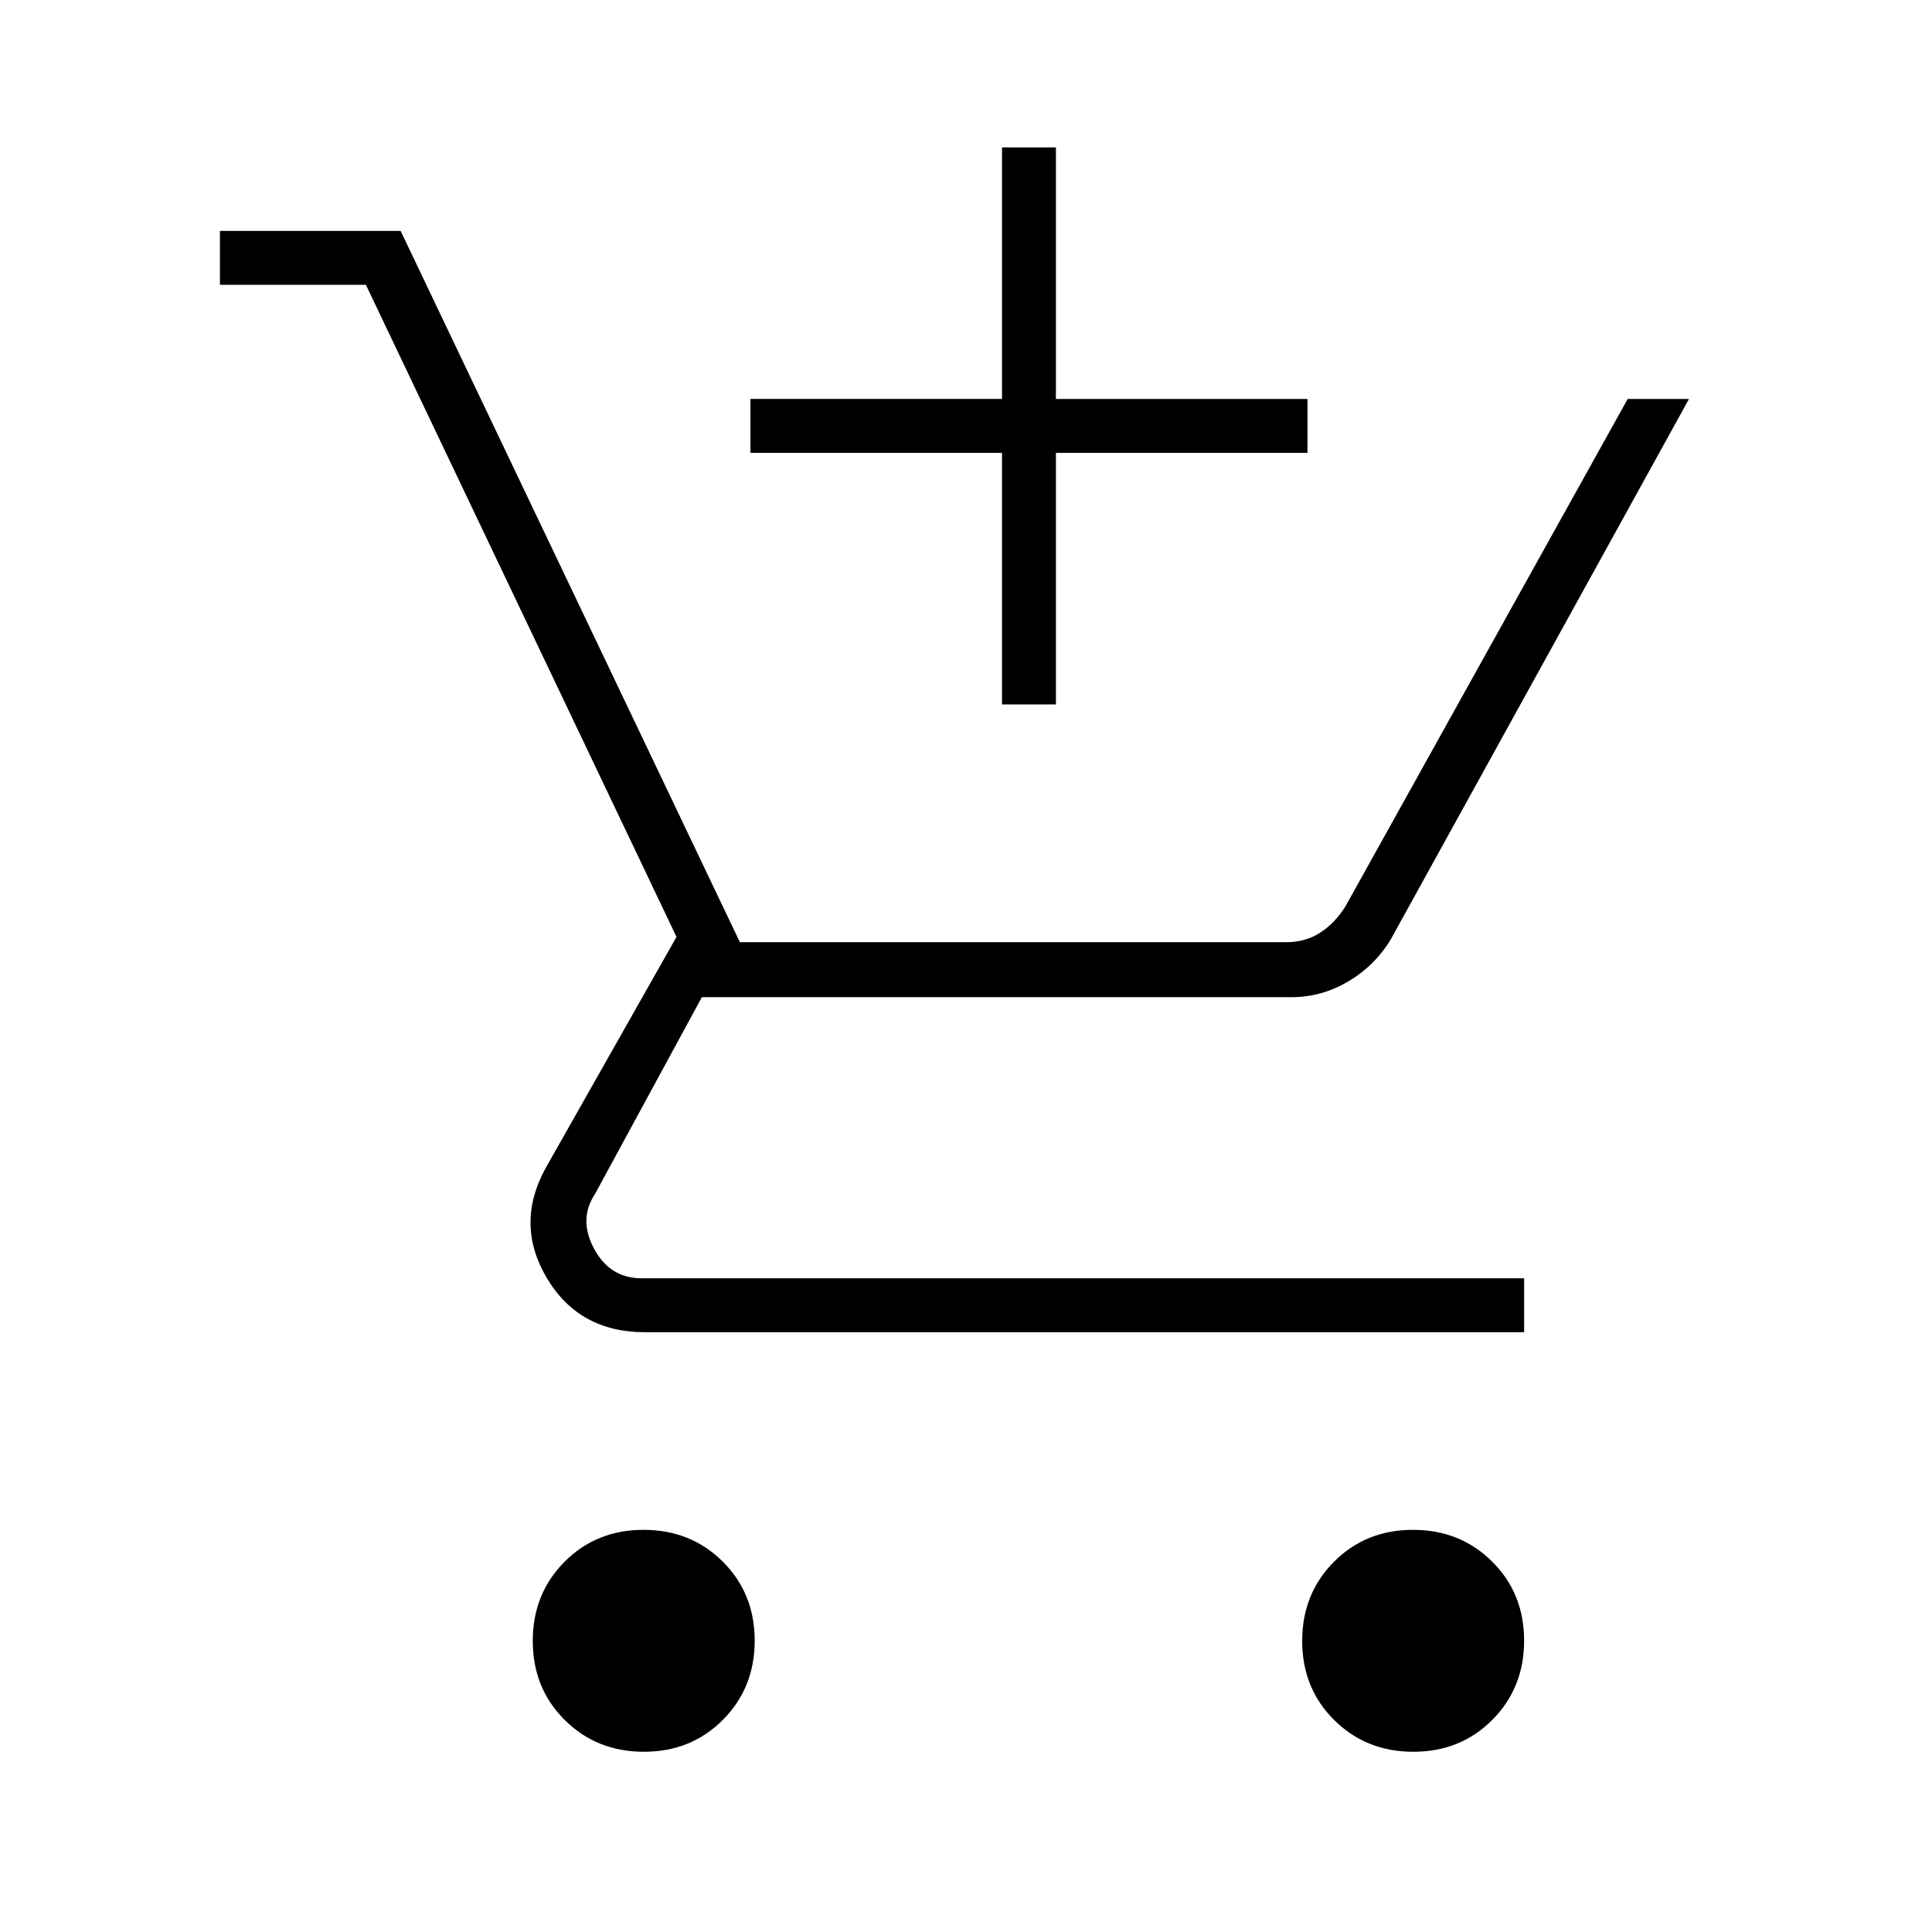
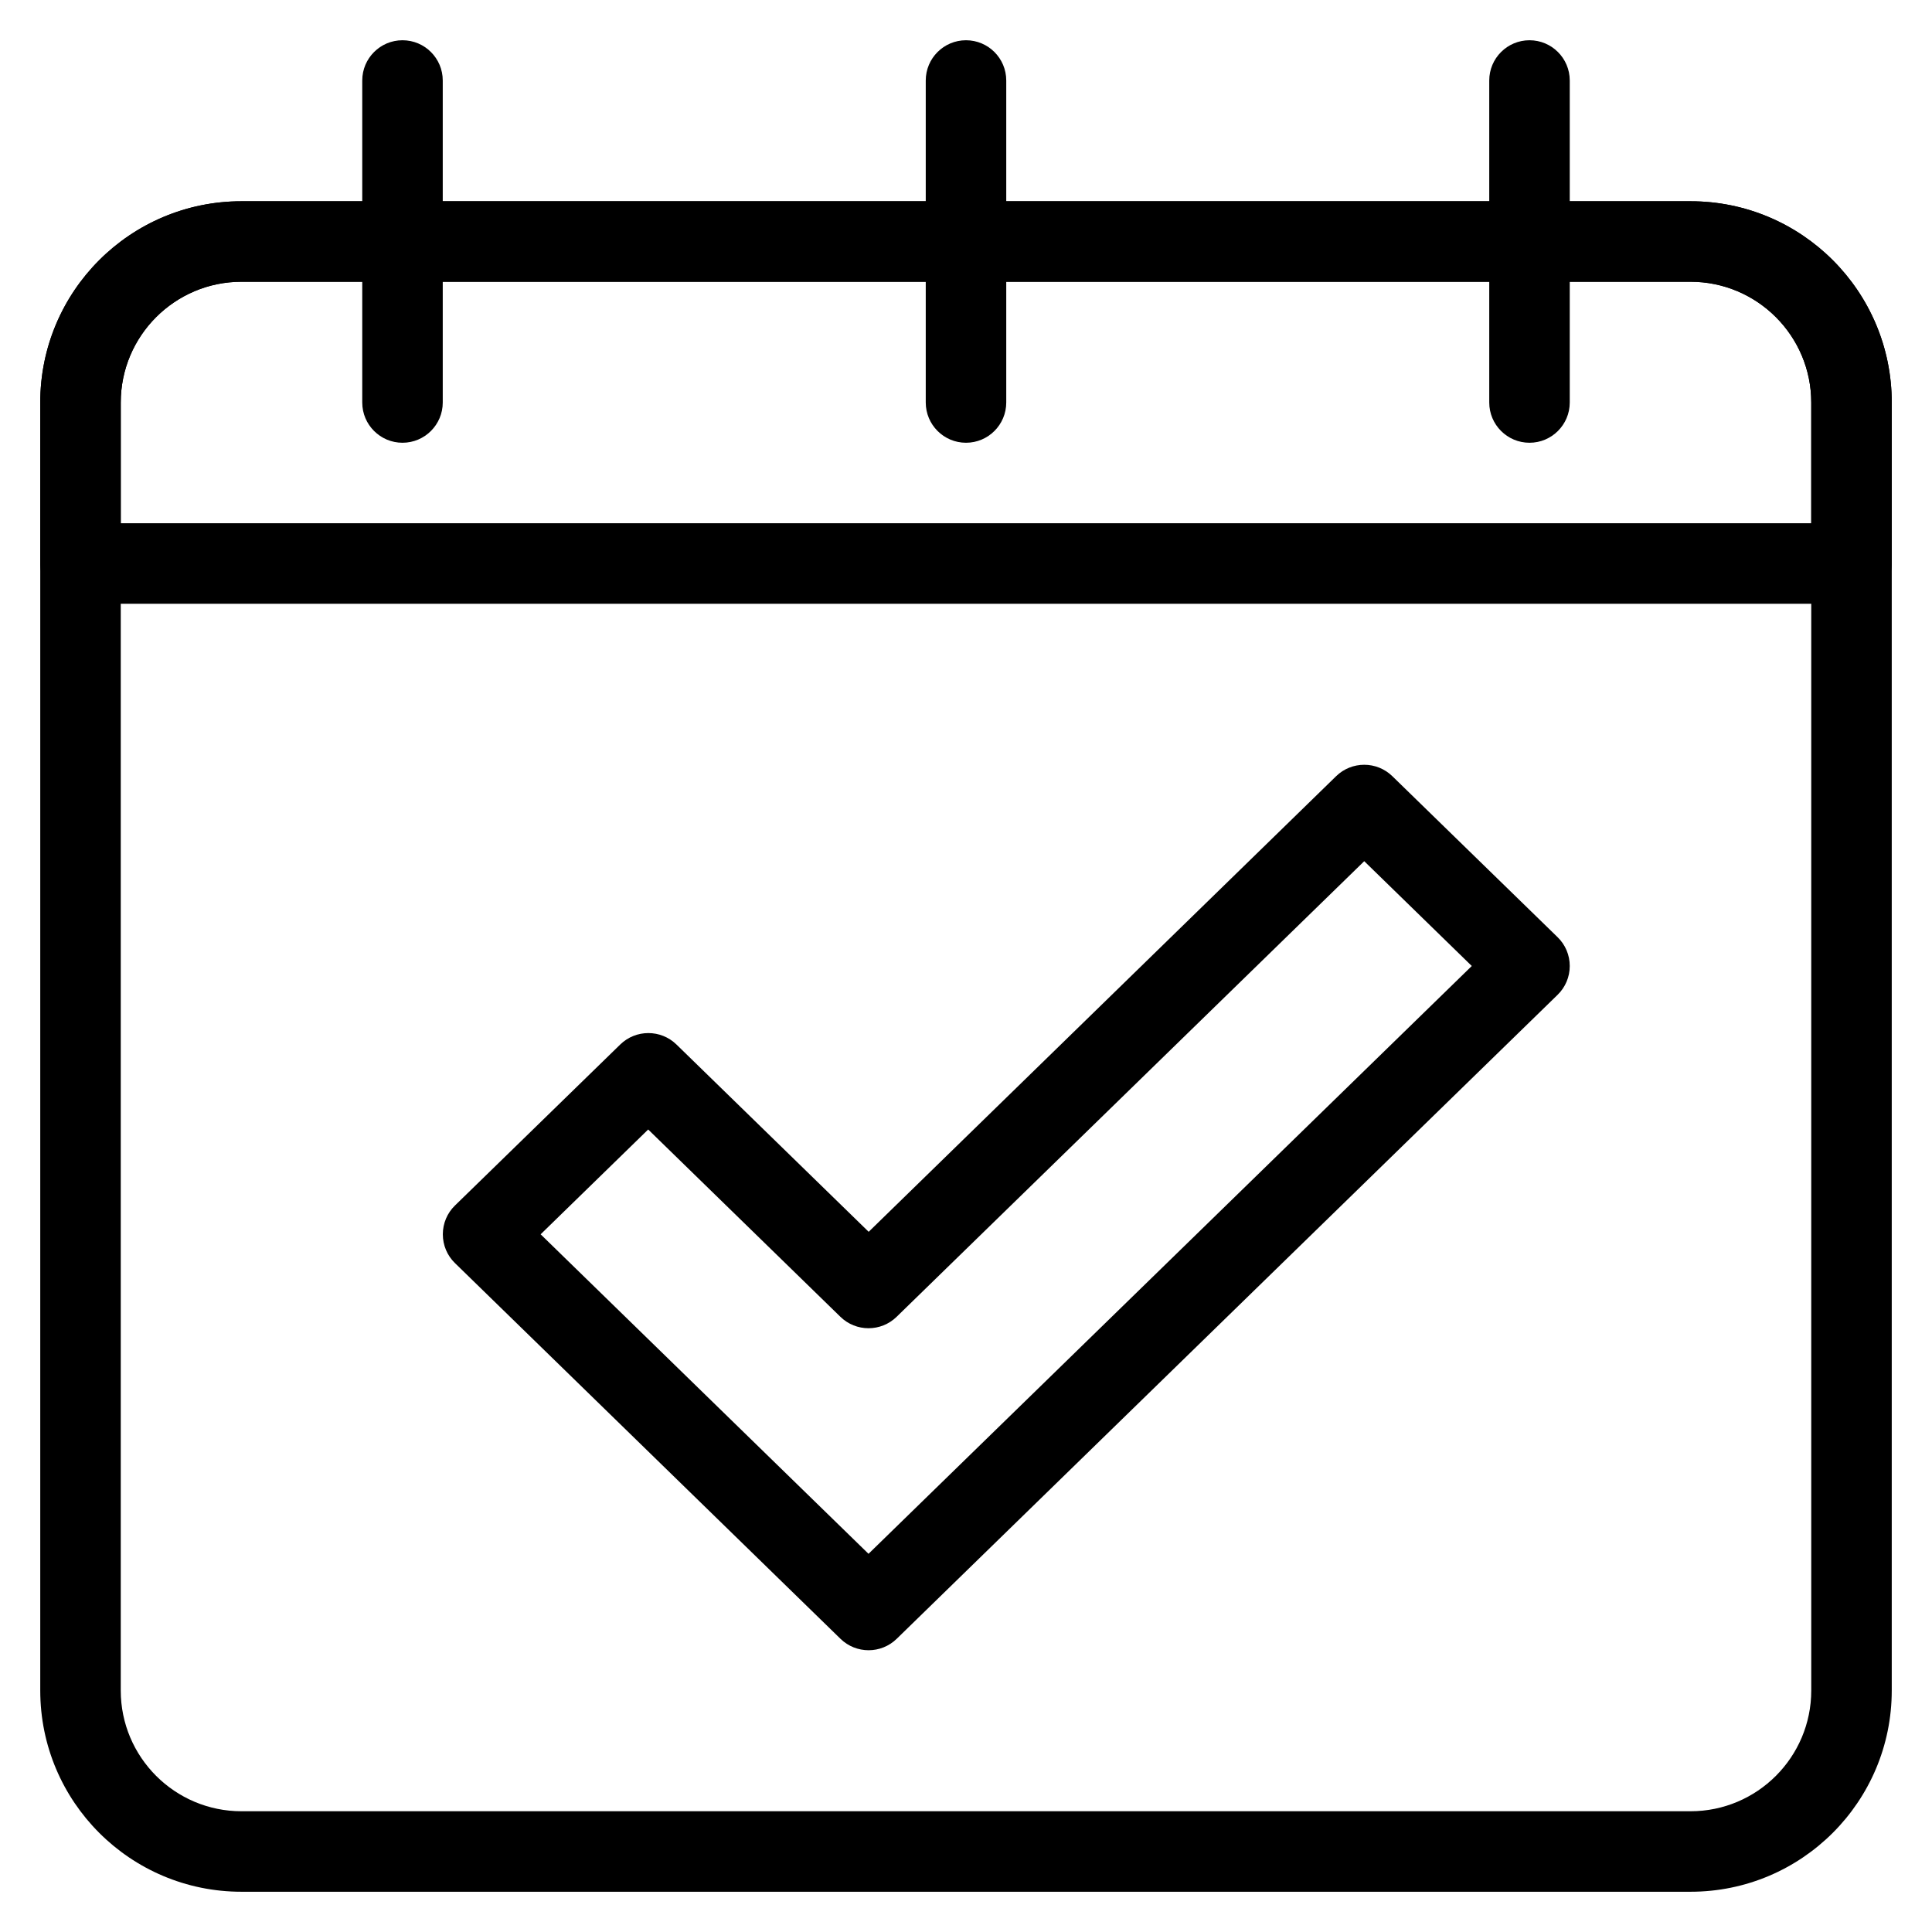
- <svg xmlns="http://www.w3.org/2000/svg" id="Layer_1" version="1.1" viewBox="0 0 1000 1000">
-   <defs>
-     <style>
-       .st0 {
-         display: none;
-       }
-     </style>
-   </defs>
-   <path class="st0" d="M156.66,690.45c-11.62,0-21.12-3.86-28.52-11.57-7.41-7.7-11.12-17.06-11.12-28.07v-109.02h47.75v100.91h164.88v-321.64h47.75v329.75c0,11.41-3.86,20.87-11.57,28.38-7.7,7.51-17.06,11.26-28.07,11.26h-181.09ZM605.33,690.45c-14.48,0-26.21-4.66-35.19-13.98-8.97-9.33-13.46-20.89-13.46-34.67v-63.97h47.75v64.87h202.72v-118.03h-216.23c-10.39,0-18.7-3.11-24.92-9.32-6.21-6.22-9.32-14.53-9.32-24.92v-120.73c0-13.79,4.49-25.35,13.46-34.67,8.99-9.32,20.72-13.98,35.19-13.98h200.91c13.79,0,25.35,4.62,34.67,13.86,9.32,9.24,13.98,20.69,13.98,34.34v64.42h-47.75v-64.87h-202.72v118.03h216.23c9.71,0,17.84,3.11,24.4,9.32,6.56,6.22,9.84,14.53,9.84,24.92v120.73c0,13.78-4.66,25.33-13.98,34.67-9.32,9.32-20.88,13.98-34.67,13.98h-200.91Z" />
-   <path class="st0" d="M502.05,823.36v-28.25h270.82c9.23,0,17.45-2.95,24.65-8.86,7.2-5.91,10.8-13.66,10.8-23.26v-299.62c0-81.23-30.46-148.7-91.38-202.42-60.92-53.72-133.1-80.58-216.55-80.58s-155.63,26.86-216.55,80.58c-60.92,53.72-91.38,121.2-91.38,202.42v242.02h-13.85c-15.88,0-29.54-5.17-40.98-15.51-11.45-10.34-17.17-23.45-17.17-39.32v-80.86c0-12.55,4.43-23.17,13.29-31.85s19.01-16.15,30.46-22.43v-52.61c0-43.94,9.14-84.92,27.41-122.95,18.28-38.03,42.64-70.98,73.11-98.86s66.09-49.66,106.89-65.35c40.8-15.69,83.72-23.54,128.76-23.54s87.87,7.85,128.49,23.54c40.61,15.69,76.24,37.48,106.89,65.35,30.65,27.88,55.01,60.74,73.11,98.58,18.09,37.84,27.32,78.92,27.69,123.23v52.06c10.71,4.8,20.68,11.17,29.91,19.11,9.23,7.94,13.85,18,13.85,30.18v93.04c0,12.18-4.62,22.25-13.85,30.18-9.23,7.94-19.2,14.31-29.91,19.11v56.49c0,16.98-6.18,31.29-18.55,42.92s-27.41,17.45-45.14,17.45h-270.82ZM391.29,547.56c-8.12,0-15.14-2.58-21.05-7.75s-8.86-11.63-8.86-19.38,2.95-14.49,8.86-20.21,12.92-8.58,21.05-8.58,14.58,2.86,20.49,8.58c5.91,5.72,8.86,12.46,8.86,20.21s-2.95,14.21-8.86,19.38c-5.91,5.17-12.74,7.75-20.49,7.75ZM610.05,547.56c-8.12,0-15.14-2.58-21.05-7.75-5.91-5.17-8.86-11.63-8.86-19.38s2.95-14.49,8.86-20.21c5.91-5.72,12.92-8.58,21.05-8.58s14.58,2.86,20.49,8.58c5.91,5.72,8.86,12.46,8.86,20.21s-2.95,14.21-8.86,19.38c-5.91,5.17-12.74,7.75-20.49,7.75ZM279.41,477.22c-3.32-61.29,17.17-113.35,61.47-156.18,44.31-42.83,98.21-64.24,161.72-64.24,53.17,0,100.7,15.69,142.61,47.08,41.91,31.38,67.66,72.92,77.26,124.61-55.38-.74-106.98-14.4-154.79-40.98-47.81-26.58-84.46-64.24-109.93-112.98-9.97,47.63-30.92,89.07-62.86,124.33s-70.43,61.38-115.47,78.37Z" />
-   <path class="st0" d="M262.87,620.13h291.16v-28.18h-291.16v28.18ZM262.87,488.64h466.31v-28.18h-466.31v28.18ZM262.87,357.14h466.31v-28.18h-466.31v28.18ZM117.01,886.43V247.13c0-17.96,6.09-33.03,18.27-45.21,12.18-12.18,27.19-18.27,45.03-18.27h631.43c17.84,0,32.85,6.09,45.03,18.27,12.18,12.18,18.27,27.19,18.27,45.05v455.7c0,17.86-6.09,32.87-18.27,45.05-12.18,12.18-27.19,18.27-45.03,18.27H237.46s-120.44,120.44-120.44,120.44ZM225.86,737.81h585.64c8.84,0,16.94-3.68,24.31-11.05,7.37-7.37,11.05-15.47,11.05-24.31V247.2c0-8.84-3.68-16.94-11.05-24.31s-15.47-11.05-24.31-11.05H180.55c-8.84,0-16.94,3.68-24.31,11.05-7.37,7.37-11.05,15.47-11.05,24.31v571.28l80.66-80.66ZM145.19,737.81V211.84v525.97Z" />
-   <path class="st0" d="M178.3,790.37c-17.87,0-32.91-6.1-45.11-18.3-12.2-12.2-18.3-27.24-18.3-45.13v-456.53c0-17.89,6.1-32.93,18.3-45.13,12.2-12.2,27.24-18.3,45.11-18.3h632.59c17.87,0,32.91,6.1,45.11,18.3,12.2,12.2,18.3,27.24,18.3,45.13v456.53c0,17.89-6.1,32.93-18.3,45.13-12.2,12.2-27.24,18.3-45.11,18.3,0,0-632.59,0-632.59,0ZM494.59,489.55l-351.47-232.75v469.92c0,10.33,3.32,18.82,9.96,25.46s15.13,9.96,25.46,9.96h632.1c10.33,0,18.82-3.32,25.46-9.96s9.96-15.13,9.96-25.46v-469.92l-351.47,232.75ZM494.59,454.95l333.21-219.74H161.38l333.21,219.74ZM143.12,256.8v-21.59,491.51c0,10.33,3.32,18.82,9.96,25.46s15.13,9.96,25.46,9.96h-35.42v-505.35Z" />
-   <path d="M518.64,364.59v-130.2h-130.2v-27.9h130.2V76.3h27.9v130.2h130.2v27.9h-130.2v130.2h-27.9ZM333.28,906.71c-16.29,0-29.96-5.48-40.98-16.44-11.03-10.97-16.54-24.61-16.54-40.91s5.48-29.96,16.44-40.98c10.97-11.03,24.61-16.54,40.91-16.54s29.96,5.48,40.98,16.44c11.03,10.97,16.54,24.61,16.54,40.91s-5.48,29.96-16.44,40.98c-10.97,11.03-24.61,16.54-40.91,16.54ZM731.53,906.71c-16.29,0-29.96-5.48-40.98-16.44-11.03-10.97-16.54-24.61-16.54-40.91s5.48-29.96,16.44-40.98c10.97-11.03,24.61-16.54,40.91-16.54s29.96,5.48,40.98,16.44c11.03,10.97,16.54,24.61,16.54,40.91s-5.48,29.96-16.44,40.98c-10.97,11.03-24.61,16.54-40.91,16.54ZM113.83,147.42v-27.9h93.54l175.59,368.16h282.83c6.56,0,12.4-1.64,17.51-4.92s9.48-7.84,13.13-13.68l146.06-262.58h31.73l-154.26,279.54c-5.47,9.12-12.8,16.41-22,21.88-9.19,5.47-19,8.21-29.42,8.21h-305.25l-55.25,101.75c-5.84,8.75-6.02,18.23-.55,28.45,5.47,10.21,13.68,15.32,24.62,15.32h456.78v27.9h-455.07c-22.68,0-39.57-9.3-50.69-27.9-11.11-18.6-11.37-37.56-.8-56.89l67.83-119.81L189.39,147.42h-75.56Z" />
+ <svg xmlns="http://www.w3.org/2000/svg" viewBox="0 0 24 24">
+   <g fill-rule="evenodd">
+     <path d="m.5 5c0-1.381 1.119-2.5 2.5-2.5h18c1.381 0 2.5 1.119 2.5 2.5v16c0 1.381-1.119 2.5-2.5 2.5h-18c-1.381 0-2.5-1.119-2.5-2.5zm2.5-1.5c-.828 0-1.5.672-1.5 1.5v16c0 .828.672 1.5 1.5 1.5h18c.828 0 1.5-.672 1.5-1.5v-16c0-.828-.672-1.5-1.5-1.5z" />
+     <path d="m5 .5c.276 0 .5.224.5.5v4c0 .276-.224.5-.5.5s-.5-.224-.5-.5v-4c0-.276.224-.5.5-.5z" />
+     <path d="m12 .5c.276 0 .5.224.5.5v4c0 .276-.224.5-.5.5s-.5-.224-.5-.5v-4c0-.276.224-.5.5-.5z" />
+     <path d="m19 .5c.276 0 .5.224.5.5v4c0 .276-.224.5-.5.5s-.5-.224-.5-.5v-4c0-.276.224-.5.5-.5z" />
+     <path d="m.5 5c0-1.381 1.119-2.5 2.5-2.5h18c1.381 0 2.5 1.119 2.5 2.5v2c0 .276-.224.5-.5.5h-22c-.276 0-.5-.224-.5-.5zm2.5-1.5c-.828 0-1.5.672-1.5 1.5v1.5h21v-1.5c0-.828-.672-1.5-1.5-1.5z" />
+     <path d="m16.598 9.642c.194-.189.504-.189.698 0l2.053 2c.097.094.151.223.151.358s-.054.264-.151.358l-8.21 8c-.194.189-.504.189-.698 0l-4.789-4.667c-.097-.094-.151-.223-.151-.358 0-.135.054-.264.151-.358l2.053-2c.194-.189.504-.189.698 0l2.388 2.327zm.349 1.056-5.809 5.66c-.194.189-.504.189-.698 0l-2.388-2.327-1.336 1.302 4.073 3.969 7.494-7.302z" />
+   </g>
</svg>
